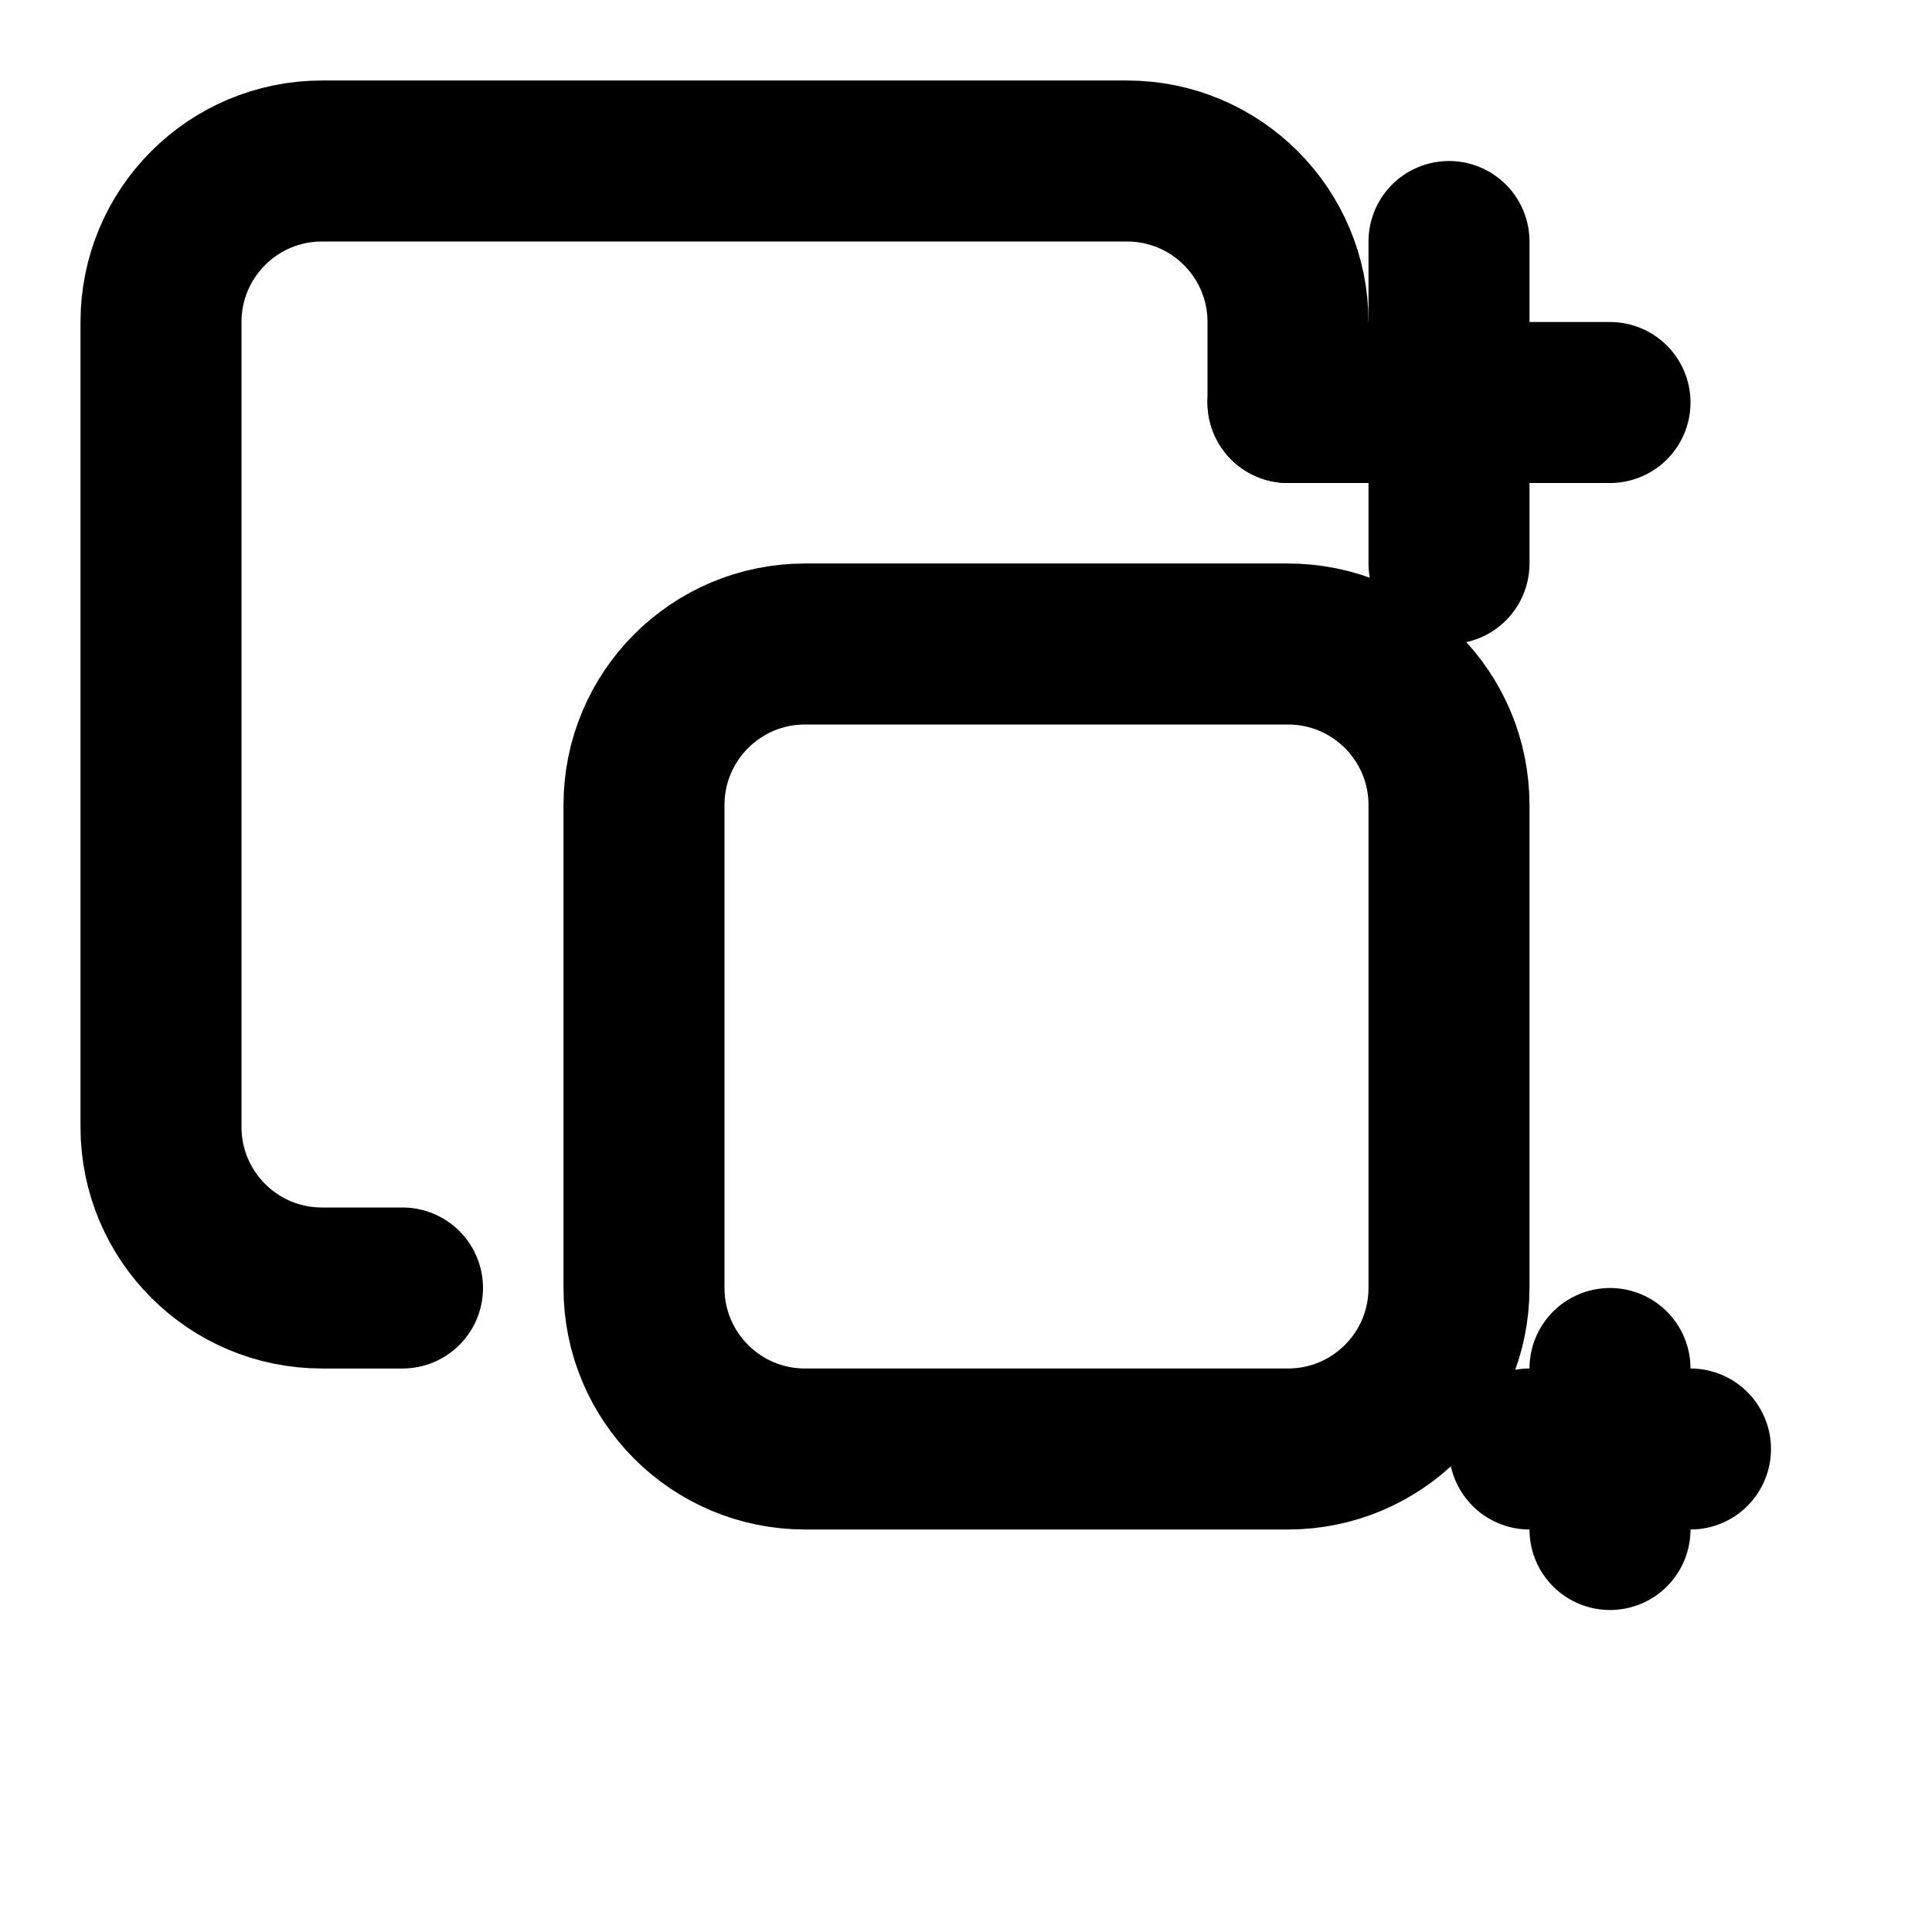
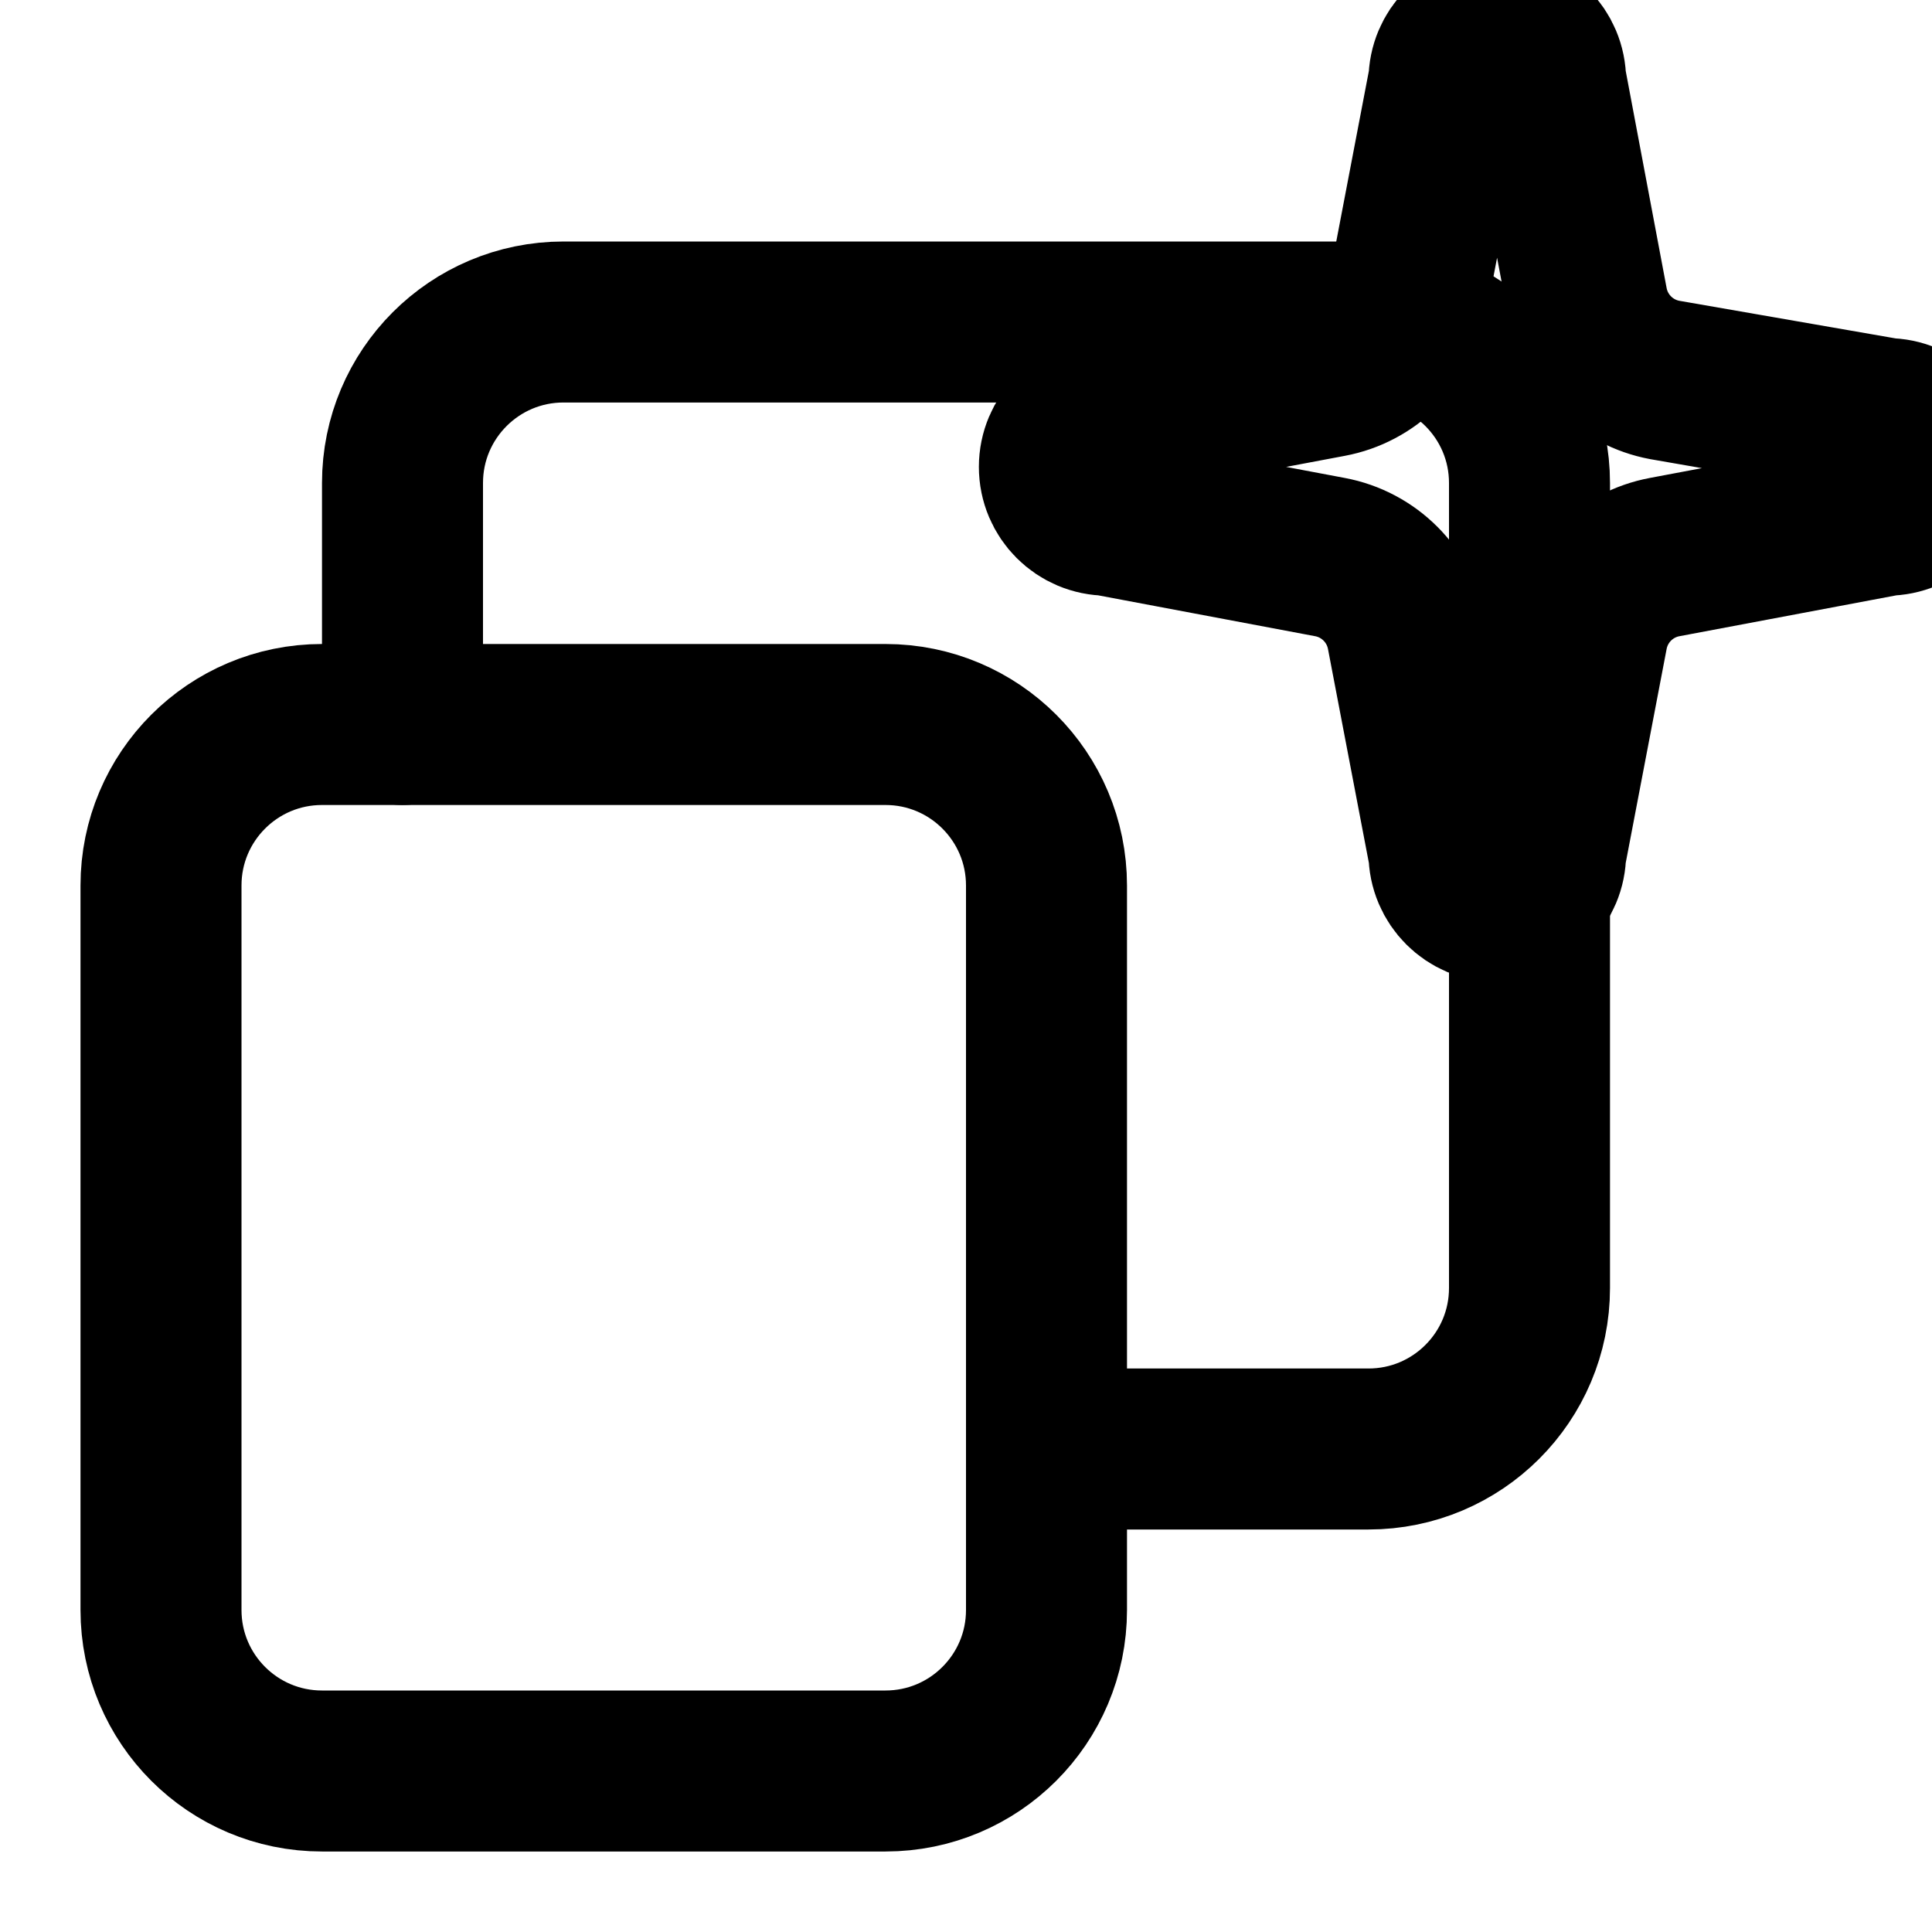
<svg xmlns="http://www.w3.org/2000/svg" width="24" height="24" viewBox="0 0 24 24">
  <g fill="none" stroke="currentColor" stroke-linecap="round" stroke-linejoin="round" stroke-width="2">
-     <rect width="10" height="10" x="8" y="8" rx="2" ry="2" />
-     <path d="M5 16H4a2 2 0 0 1-2-2V4a2 2 0 0 1 2-2h10a2 2 0 0 1 2 2v1" />
-     <path d="M18 3v4" />
-     <path d="M20 5h-4" />
-     <path d="M20 17v2" />
-     <path d="M21 18h-2" />
+     <rect x="2" y="9" width="11" height="13" rx="2" />
+     <path d="M5 9V6a2 2 0 0 1 2-2h10a2 2 0 0 1 2 2v10a2 2 0 0 1-2 2h-3" />
+     <path d="M18 1a.6.6 0 0 1 1.2 0l.52 2.76a1.2 1.2 0 0 0 .96.96L23.44 5.2a.6.6 0 0 1 0 1.2l-2.76.52a1.2 1.2 0 0 0-.96.96L19.2 10.6a.6.6 0 0 1-1.2 0l-.52-2.72a1.2 1.2 0 0 0-.96-.96L13.76 6.4a.6.6 0 0 1 0-1.2l2.76-.52a1.2 1.2 0 0 0 .96-.96z" />
  </g>
</svg>
